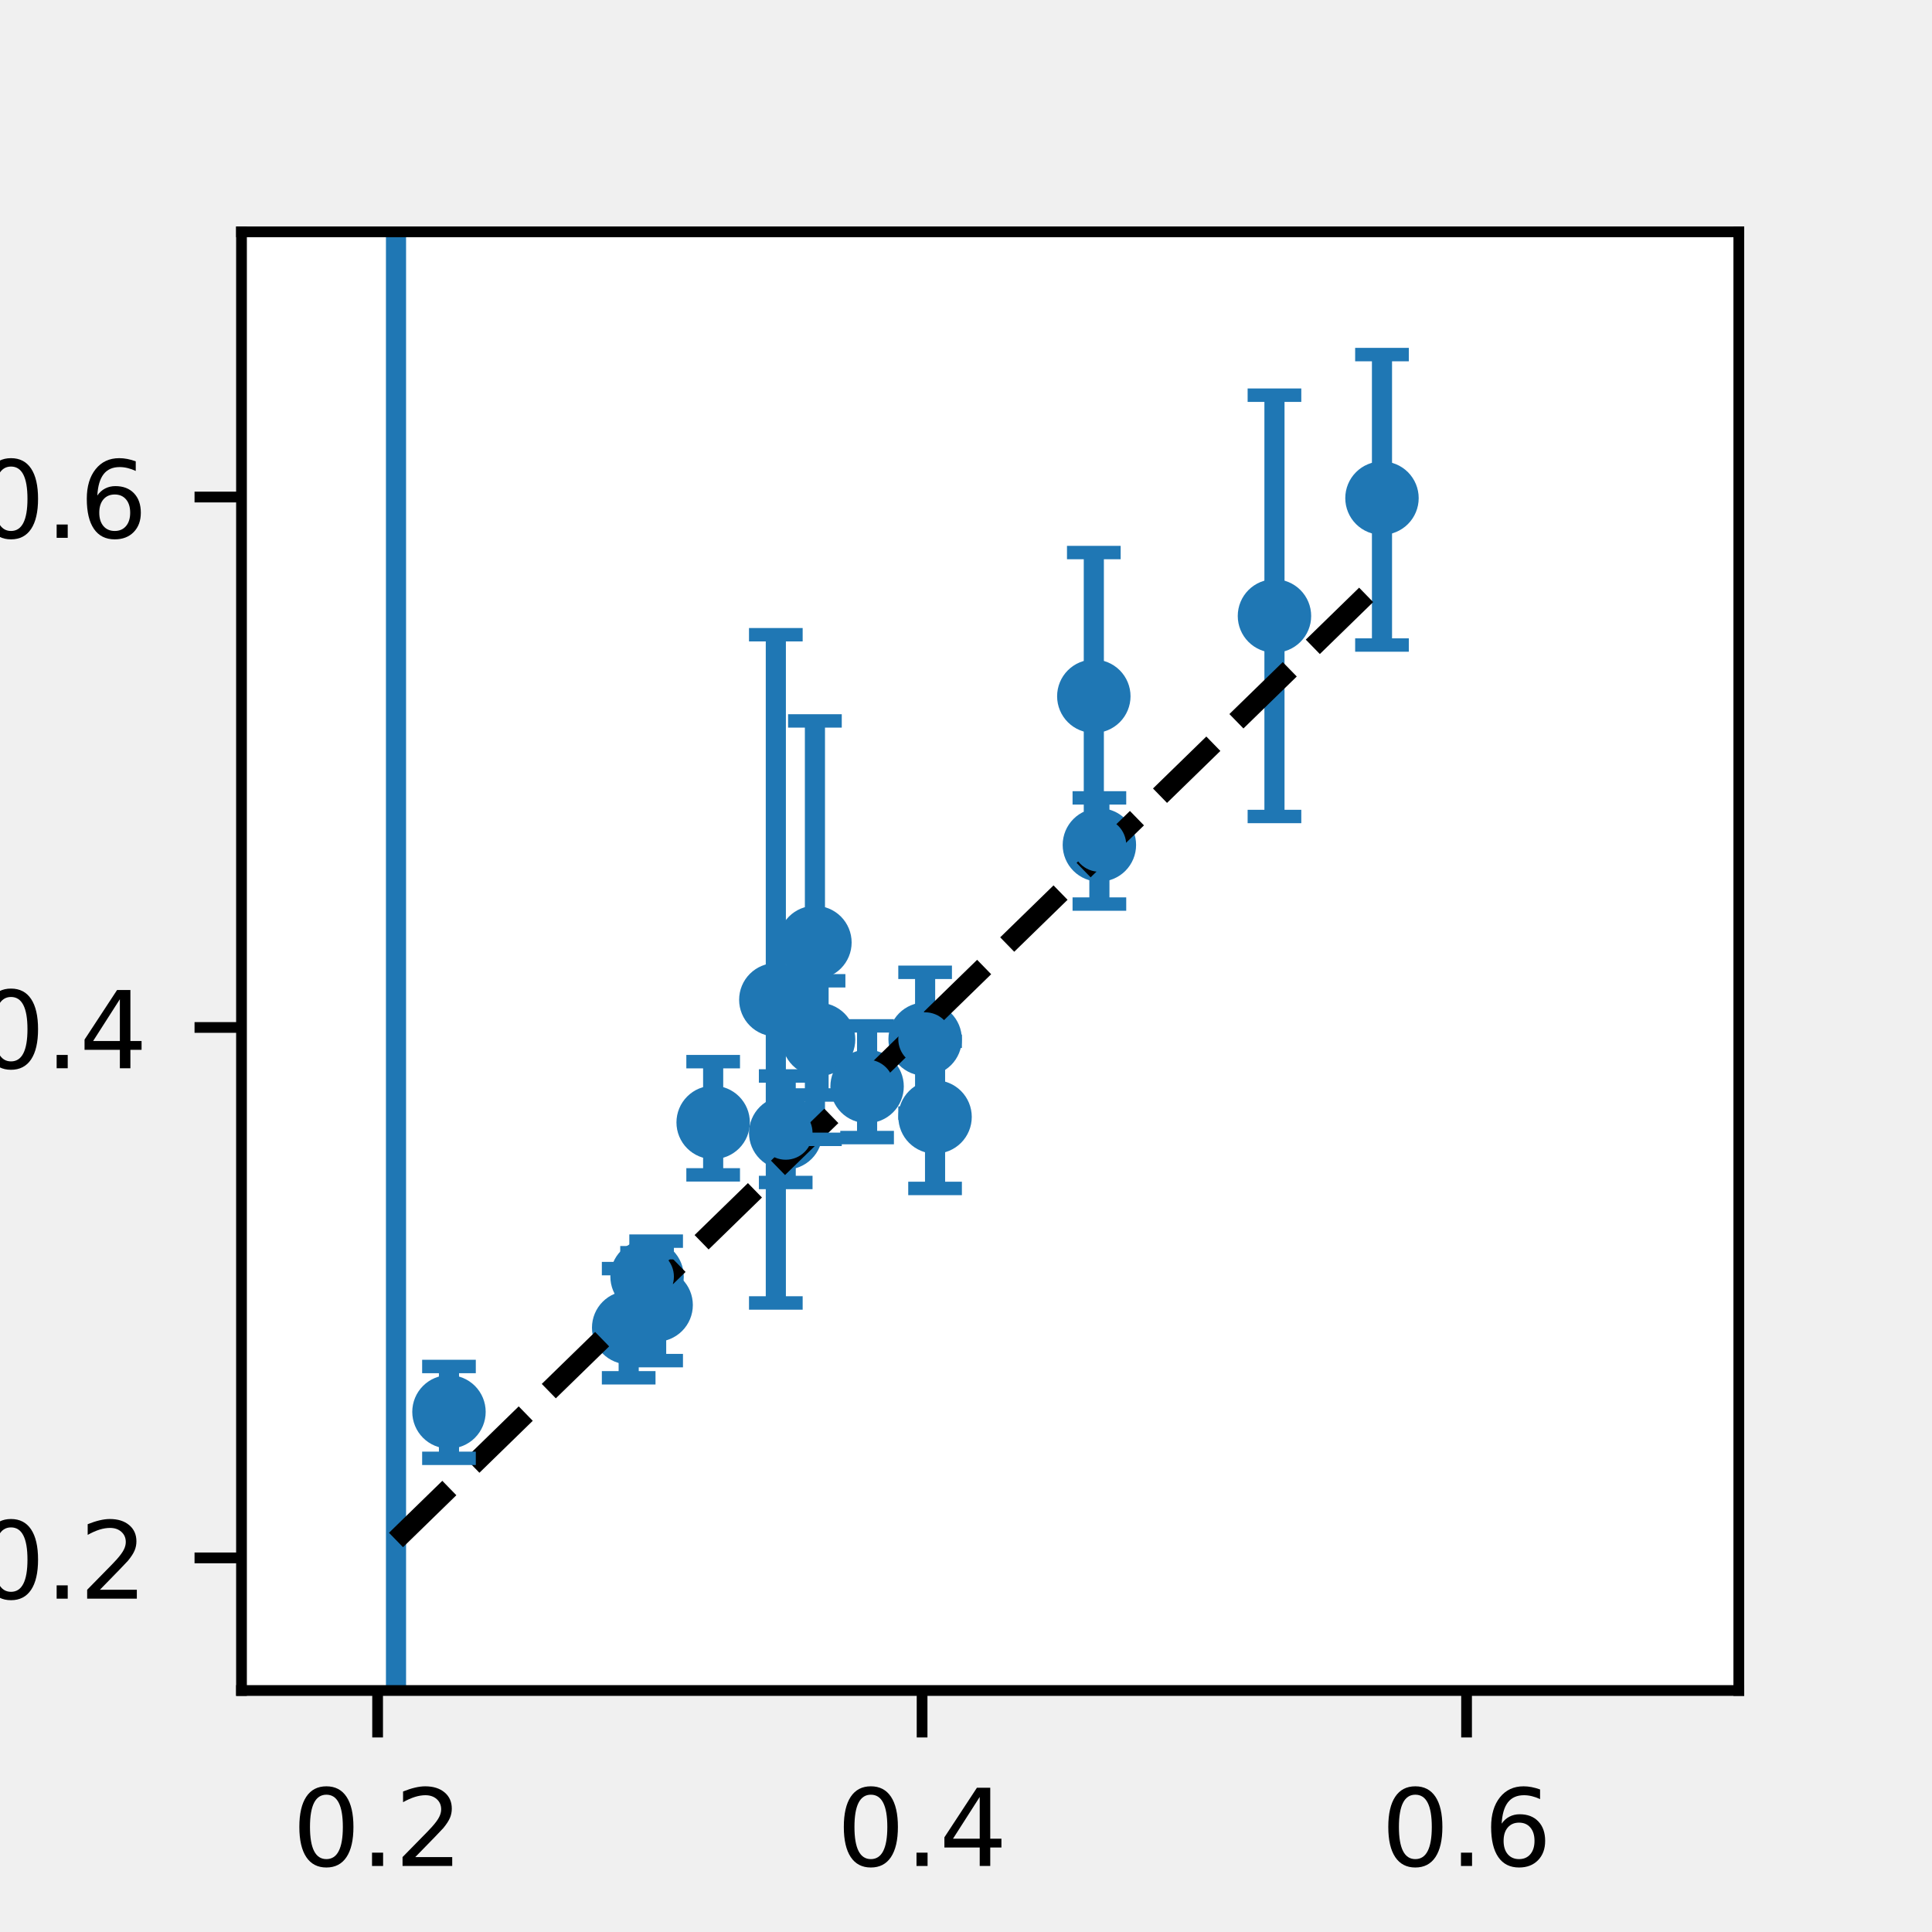
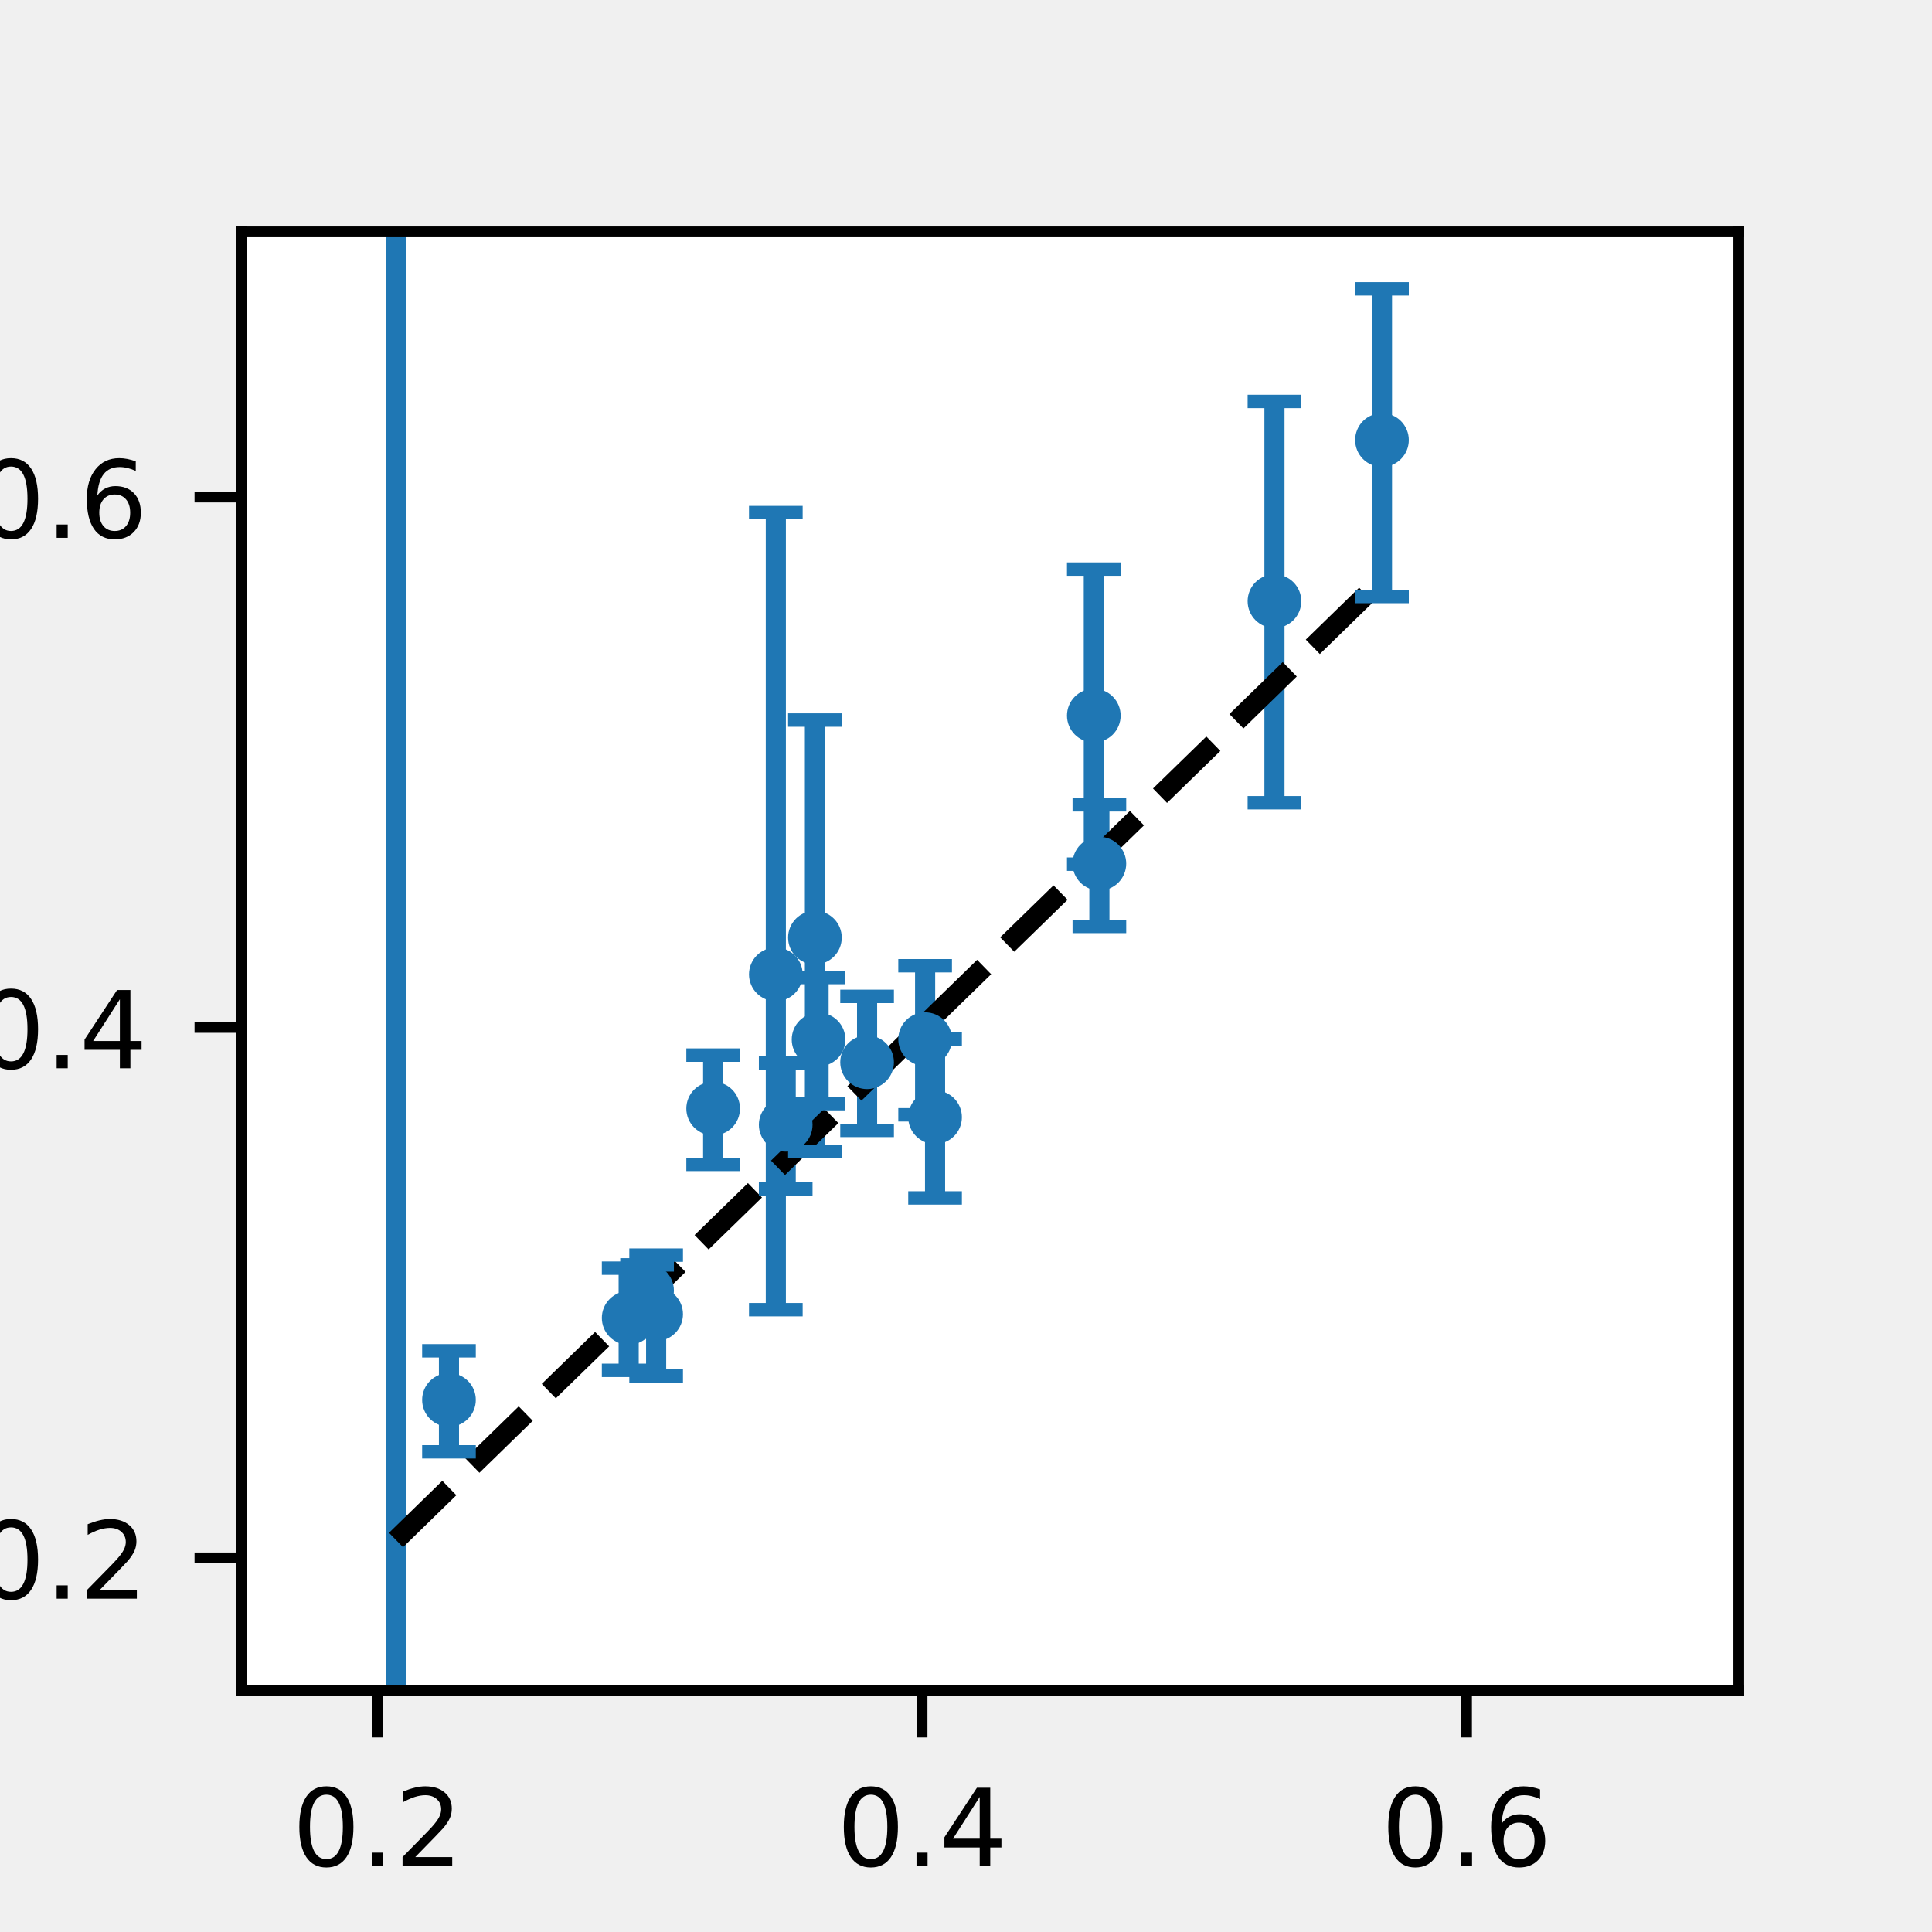
<svg xmlns="http://www.w3.org/2000/svg" xmlns:xlink="http://www.w3.org/1999/xlink" height="144pt" version="1.1" viewBox="0 0 144 144" width="144pt">
  <defs>
    <style type="text/css">*{stroke-linecap:butt;stroke-linejoin:round;}</style>
  </defs>
  <g id="figure_1">
    <g id="patch_1">
      <path d="M 0 144  L 144 144  L 144 0  L 0 0  z " style="fill:none;" />
    </g>
    <g id="axes_1">
      <g id="patch_2">
        <path d="M 18 126  L 129.6 126  L 129.6 17.28  L 18 17.28  z " style="fill:#ffffff;" />
      </g>
-       <g id="PathCollection_1">
-         <defs>
-           <path d="M 0 2.236  C 0.593 2.236 1.162 2 1.581 1.581  C 2 1.162 2.236 0.593 2.236 0  C 2.236 -0.593 2 -1.162 1.581 -1.581  C 1.162 -2 0.593 -2.236 0 -2.236  C -0.593 -2.236 -1.162 -2 -1.581 -1.581  C -2 -1.162 -2.236 -0.593 -2.236 0  C -2.236 0.593 -2 1.162 -1.581 1.581  C -1.162 2 -0.593 2.236 0 2.236  z " id="me55b3868bd" style="stroke:#1f77b4;" />
-         </defs>
-         <g clip-path="url(#pf1c32c39f8)">
-           <use style="fill:#1f77b4;stroke:#1f77b4;" x="61.011" xlink:href="#me55b3868bd" y="77.473" />
-           <use style="fill:#1f77b4;stroke:#1f77b4;" x="64.628" xlink:href="#me55b3868bd" y="80.976" />
-           <use style="fill:#1f77b4;stroke:#1f77b4;" x="53.155" xlink:href="#me55b3868bd" y="83.66" />
-           <use style="fill:#1f77b4;stroke:#1f77b4;" x="33.464" xlink:href="#me55b3868bd" y="105.232" />
-           <use style="fill:#1f77b4;stroke:#1f77b4;" x="60.74" xlink:href="#me55b3868bd" y="70.248" />
-           <use style="fill:#1f77b4;stroke:#1f77b4;" x="103.005" xlink:href="#me55b3868bd" y="37.127" />
-           <use style="fill:#1f77b4;stroke:#1f77b4;" x="81.942" xlink:href="#me55b3868bd" y="62.977" />
-           <use style="fill:#1f77b4;stroke:#1f77b4;" x="57.826" xlink:href="#me55b3868bd" y="74.517" />
-           <use style="fill:#1f77b4;stroke:#1f77b4;" x="48.229" xlink:href="#me55b3868bd" y="95.151" />
-           <use style="fill:#1f77b4;stroke:#1f77b4;" x="68.953" xlink:href="#me55b3868bd" y="77.451" />
-           <use style="fill:#1f77b4;stroke:#1f77b4;" x="94.991" xlink:href="#me55b3868bd" y="45.911" />
-           <use style="fill:#1f77b4;stroke:#1f77b4;" x="69.694" xlink:href="#me55b3868bd" y="83.249" />
-           <use style="fill:#1f77b4;stroke:#1f77b4;" x="58.562" xlink:href="#me55b3868bd" y="84.44" />
-           <use style="fill:#1f77b4;stroke:#1f77b4;" x="46.858" xlink:href="#me55b3868bd" y="98.957" />
-           <use style="fill:#1f77b4;stroke:#1f77b4;" x="48.905" xlink:href="#me55b3868bd" y="97.27" />
-           <use style="fill:#1f77b4;stroke:#1f77b4;" x="36.604" xlink:href="#me55b3868bd" y="-1" />
-           <use style="fill:#1f77b4;stroke:#1f77b4;" x="56.409" xlink:href="#me55b3868bd" y="-1" />
-           <use style="fill:#1f77b4;stroke:#1f77b4;" x="81.527" xlink:href="#me55b3868bd" y="51.895" />
-         </g>
-       </g>
      <g id="matplotlib.axis_1">
        <g id="xtick_1">
          <g id="line2d_1">
            <defs>
-               <path d="M 0 0  L 0 3.5  " id="ma7c8058ef3" style="stroke:#000000;stroke-width:0.8;" />
-             </defs>
-             <g>
-               <use style="stroke:#000000;stroke-width:0.8;" x="28.145" xlink:href="#ma7c8058ef3" y="126" />
+               <path d="M 0 0  L 0 3.5  " id="m4e2632695c" style="stroke:#000000;stroke-width:0.8;" />
+             </defs>
+             <g>
+               <use style="stroke:#000000;stroke-width:0.8;" x="28.145" xlink:href="#m4e2632695c" y="126" />
            </g>
          </g>
          <g id="text_1">
            <g transform="translate(21.78421 139.0788)scale(0.08 -0.08)">
              <defs>
                <path d="M 2034 4250  Q 1547 4250 1301 3770  Q 1056 3291 1056 2328  Q 1056 1369 1301 889  Q 1547 409 2034 409  Q 2525 409 2770 889  Q 3016 1369 3016 2328  Q 3016 3291 2770 3770  Q 2525 4250 2034 4250  z M 2034 4750  Q 2819 4750 3233 4129  Q 3647 3509 3647 2328  Q 3647 1150 3233 529  Q 2819 -91 2034 -91  Q 1250 -91 836 529  Q 422 1150 422 2328  Q 422 3509 836 4129  Q 1250 4750 2034 4750  z " id="DejaVuSans-30" transform="scale(0.015625)" />
                <path d="M 684 794  L 1344 794  L 1344 0  L 684 0  L 684 794  z " id="DejaVuSans-2e" transform="scale(0.015625)" />
                <path d="M 1228 531  L 3431 531  L 3431 0  L 469 0  L 469 531  Q 828 903 1448 1529  Q 2069 2156 2228 2338  Q 2531 2678 2651 2914  Q 2772 3150 2772 3378  Q 2772 3750 2511 3984  Q 2250 4219 1831 4219  Q 1534 4219 1204 4116  Q 875 4013 500 3803  L 500 4441  Q 881 4594 1212 4672  Q 1544 4750 1819 4750  Q 2544 4750 2975 4387  Q 3406 4025 3406 3419  Q 3406 3131 3298 2873  Q 3191 2616 2906 2266  Q 2828 2175 2409 1742  Q 1991 1309 1228 531  z " id="DejaVuSans-32" transform="scale(0.015625)" />
              </defs>
              <use xlink:href="#DejaVuSans-30" />
              <use x="63.623" xlink:href="#DejaVuSans-2e" />
              <use x="95.41" xlink:href="#DejaVuSans-32" />
            </g>
          </g>
        </g>
        <g id="xtick_2">
          <g id="line2d_2">
            <g>
-               <use style="stroke:#000000;stroke-width:0.8;" x="68.727" xlink:href="#ma7c8058ef3" y="126" />
+               <use style="stroke:#000000;stroke-width:0.8;" x="68.727" xlink:href="#m4e2632695c" y="126" />
            </g>
          </g>
          <g id="text_2">
            <g transform="translate(62.36602 139.0788)scale(0.08 -0.08)">
              <defs>
                <path d="M 2419 4116  L 825 1625  L 2419 1625  L 2419 4116  z M 2253 4666  L 3047 4666  L 3047 1625  L 3713 1625  L 3713 1100  L 3047 1100  L 3047 0  L 2419 0  L 2419 1100  L 313 1100  L 313 1709  L 2253 4666  z " id="DejaVuSans-34" transform="scale(0.015625)" />
              </defs>
              <use xlink:href="#DejaVuSans-30" />
              <use x="63.623" xlink:href="#DejaVuSans-2e" />
              <use x="95.41" xlink:href="#DejaVuSans-34" />
            </g>
          </g>
        </g>
        <g id="xtick_3">
          <g id="line2d_3">
            <g>
-               <use style="stroke:#000000;stroke-width:0.8;" x="109.309" xlink:href="#ma7c8058ef3" y="126" />
+               <use style="stroke:#000000;stroke-width:0.8;" x="109.309" xlink:href="#m4e2632695c" y="126" />
            </g>
          </g>
          <g id="text_3">
            <g transform="translate(102.9478 139.0788)scale(0.08 -0.08)">
              <defs>
                <path d="M 2113 2584  Q 1688 2584 1439 2293  Q 1191 2003 1191 1497  Q 1191 994 1439 701  Q 1688 409 2113 409  Q 2538 409 2786 701  Q 3034 994 3034 1497  Q 3034 2003 2786 2293  Q 2538 2584 2113 2584  z M 3366 4563  L 3366 3988  Q 3128 4100 2886 4159  Q 2644 4219 2406 4219  Q 1781 4219 1451 3797  Q 1122 3375 1075 2522  Q 1259 2794 1537 2939  Q 1816 3084 2150 3084  Q 2853 3084 3261 2657  Q 3669 2231 3669 1497  Q 3669 778 3244 343  Q 2819 -91 2113 -91  Q 1303 -91 875 529  Q 447 1150 447 2328  Q 447 3434 972 4092  Q 1497 4750 2381 4750  Q 2619 4750 2861 4703  Q 3103 4656 3366 4563  z " id="DejaVuSans-36" transform="scale(0.015625)" />
              </defs>
              <use xlink:href="#DejaVuSans-30" />
              <use x="63.623" xlink:href="#DejaVuSans-2e" />
              <use x="95.41" xlink:href="#DejaVuSans-36" />
            </g>
          </g>
        </g>
        <g id="text_4">
          <g transform="translate(55.04 150.8212)scale(0.08 -0.08)">
            <defs>
              <path d="M 2219 3044  Q 1744 3044 1422 2700  Q 1081 2341 969 1747  Q 844 1119 1044 756  Q 1241 397 1706 397  Q 2166 397 2503 759  Q 2844 1122 2966 1747  Q 3075 2319 2881 2700  Q 2700 3044 2219 3044  z M 2309 3503  L 4219 3500  L 4106 2925  L 3463 2925  Q 3706 2438 3575 1747  Q 3406 888 2884 400  Q 2359 -91 1609 -91  Q 856 -91 525 400  Q 194 888 363 1747  Q 528 2609 1050 3097  Q 1484 3503 2309 3503  z " id="DejaVuSans-Oblique-3c3" transform="scale(0.015625)" />
              <path d="M 3841 3500  L 2234 1784  L 3219 0  L 2559 0  L 1819 1388  L 531 0  L -166 0  L 1556 1844  L 641 3500  L 1300 3500  L 1972 2234  L 3144 3500  L 3841 3500  z " id="DejaVuSans-Oblique-78" transform="scale(0.015625)" />
              <path d="M 1588 -325  Q 1188 -997 936 -1164  Q 684 -1331 294 -1331  L -159 -1331  L -63 -850  L 269 -850  Q 509 -850 678 -719  Q 847 -588 1056 -206  L 1234 128  L 459 3500  L 1069 3500  L 1650 819  L 3256 3500  L 3859 3500  L 1588 -325  z " id="DejaVuSans-Oblique-79" transform="scale(0.015625)" />
              <path id="DejaVuSans-20" transform="scale(0.015625)" />
              <path d="M 1984 4856  Q 1566 4138 1362 3434  Q 1159 2731 1159 2009  Q 1159 1288 1364 580  Q 1569 -128 1984 -844  L 1484 -844  Q 1016 -109 783 600  Q 550 1309 550 2009  Q 550 2706 781 3412  Q 1013 4119 1484 4856  L 1984 4856  z " id="DejaVuSans-28" transform="scale(0.015625)" />
              <path d="M 1172 4494  L 1172 3500  L 2356 3500  L 2356 3053  L 1172 3053  L 1172 1153  Q 1172 725 1289 603  Q 1406 481 1766 481  L 2356 481  L 2356 0  L 1766 0  Q 1100 0 847 248  Q 594 497 594 1153  L 594 3053  L 172 3053  L 172 3500  L 594 3500  L 594 4494  L 1172 4494  z " id="DejaVuSans-74" transform="scale(0.015625)" />
              <path d="M 2631 2963  Q 2534 3019 2420 3045  Q 2306 3072 2169 3072  Q 1681 3072 1420 2755  Q 1159 2438 1159 1844  L 1159 0  L 581 0  L 581 3500  L 1159 3500  L 1159 2956  Q 1341 3275 1631 3429  Q 1922 3584 2338 3584  Q 2397 3584 2469 3576  Q 2541 3569 2628 3553  L 2631 2963  z " id="DejaVuSans-72" transform="scale(0.015625)" />
              <path d="M 544 1381  L 544 3500  L 1119 3500  L 1119 1403  Q 1119 906 1312 657  Q 1506 409 1894 409  Q 2359 409 2629 706  Q 2900 1003 2900 1516  L 2900 3500  L 3475 3500  L 3475 0  L 2900 0  L 2900 538  Q 2691 219 2414 64  Q 2138 -91 1772 -91  Q 1169 -91 856 284  Q 544 659 544 1381  z M 1991 3584  L 1991 3584  z " id="DejaVuSans-75" transform="scale(0.015625)" />
              <path d="M 3597 1894  L 3597 1613  L 953 1613  Q 991 1019 1311 708  Q 1631 397 2203 397  Q 2534 397 2845 478  Q 3156 559 3463 722  L 3463 178  Q 3153 47 2828 -22  Q 2503 -91 2169 -91  Q 1331 -91 842 396  Q 353 884 353 1716  Q 353 2575 817 3079  Q 1281 3584 2069 3584  Q 2775 3584 3186 3129  Q 3597 2675 3597 1894  z M 3022 2063  Q 3016 2534 2758 2815  Q 2500 3097 2075 3097  Q 1594 3097 1305 2825  Q 1016 2553 972 2059  L 3022 2063  z " id="DejaVuSans-65" transform="scale(0.015625)" />
              <path d="M 513 4856  L 1013 4856  Q 1481 4119 1714 3412  Q 1947 2706 1947 2009  Q 1947 1309 1714 600  Q 1481 -109 1013 -844  L 513 -844  Q 928 -128 1133 580  Q 1338 1288 1338 2009  Q 1338 2731 1133 3434  Q 928 4138 513 4856  z " id="DejaVuSans-29" transform="scale(0.015625)" />
            </defs>
            <use transform="translate(0 0.4375)" xlink:href="#DejaVuSans-Oblique-3c3" />
            <use transform="translate(67.85161 38.71875)scale(0.7)" xlink:href="#DejaVuSans-Oblique-78" />
            <use transform="translate(109.2774 38.71875)scale(0.7)" xlink:href="#DejaVuSans-Oblique-79" />
            <use transform="translate(153.4376 0.4375)" xlink:href="#DejaVuSans-20" />
            <use transform="translate(185.2247 0.4375)" xlink:href="#DejaVuSans-28" />
            <use transform="translate(224.2383 0.4375)" xlink:href="#DejaVuSans-74" />
            <use transform="translate(263.4473 0.4375)" xlink:href="#DejaVuSans-72" />
            <use transform="translate(304.5606 0.4375)" xlink:href="#DejaVuSans-75" />
            <use transform="translate(367.9395 0.4375)" xlink:href="#DejaVuSans-65" />
            <use transform="translate(429.4629 0.4375)" xlink:href="#DejaVuSans-29" />
          </g>
        </g>
      </g>
      <g id="matplotlib.axis_2">
        <g id="ytick_1">
          <g id="line2d_4">
            <defs>
-               <path d="M 0 0  L -3.5 0  " id="me564b86c12" style="stroke:#000000;stroke-width:0.8;" />
-             </defs>
-             <g>
-               <use style="stroke:#000000;stroke-width:0.8;" x="18" xlink:href="#me564b86c12" y="116.116" />
+               <path d="M 0 0  L -3.5 0  " id="m3eea74d94f" style="stroke:#000000;stroke-width:0.8;" />
+             </defs>
+             <g>
+               <use style="stroke:#000000;stroke-width:0.8;" x="18" xlink:href="#m3eea74d94f" y="116.116" />
            </g>
          </g>
          <g id="text_5">
            <g transform="translate(-1.7225 119.1557)scale(0.08 -0.08)">
              <use xlink:href="#DejaVuSans-30" />
              <use x="63.623" xlink:href="#DejaVuSans-2e" />
              <use x="95.41" xlink:href="#DejaVuSans-32" />
            </g>
          </g>
        </g>
        <g id="ytick_2">
          <g id="line2d_5">
            <g>
-               <use style="stroke:#000000;stroke-width:0.8;" x="18" xlink:href="#me564b86c12" y="76.582" />
+               <use style="stroke:#000000;stroke-width:0.8;" x="18" xlink:href="#m3eea74d94f" y="76.582" />
            </g>
          </g>
          <g id="text_6">
            <g transform="translate(-1.7225 79.62119)scale(0.08 -0.08)">
              <use xlink:href="#DejaVuSans-30" />
              <use x="63.623" xlink:href="#DejaVuSans-2e" />
              <use x="95.41" xlink:href="#DejaVuSans-34" />
            </g>
          </g>
        </g>
        <g id="ytick_3">
          <g id="line2d_6">
            <g>
-               <use style="stroke:#000000;stroke-width:0.8;" x="18" xlink:href="#me564b86c12" y="37.047" />
+               <use style="stroke:#000000;stroke-width:0.8;" x="18" xlink:href="#m3eea74d94f" y="37.047" />
            </g>
          </g>
          <g id="text_7">
            <g transform="translate(-1.7225 40.08665)scale(0.08 -0.08)">
              <use xlink:href="#DejaVuSans-30" />
              <use x="63.623" xlink:href="#DejaVuSans-2e" />
              <use x="95.41" xlink:href="#DejaVuSans-36" />
            </g>
          </g>
        </g>
        <g id="text_8">
          <g transform="translate(-7.38625 86.28)rotate(-90)scale(0.08 -0.08)">
            <defs>
              <path d="M 2375 4863  L 2375 4384  L 1825 4384  Q 1516 4384 1395 4259  Q 1275 4134 1275 3809  L 1275 3500  L 2222 3500  L 2222 3053  L 1275 3053  L 1275 0  L 697 0  L 697 3053  L 147 3053  L 147 3500  L 697 3500  L 697 3744  Q 697 4328 969 4595  Q 1241 4863 1831 4863  L 2375 4863  z " id="DejaVuSans-66" transform="scale(0.015625)" />
              <path d="M 603 3500  L 1178 3500  L 1178 0  L 603 0  L 603 3500  z M 603 4863  L 1178 4863  L 1178 4134  L 603 4134  L 603 4863  z " id="DejaVuSans-69" transform="scale(0.015625)" />
            </defs>
            <use transform="translate(0 0.4375)" xlink:href="#DejaVuSans-Oblique-3c3" />
            <use transform="translate(67.85161 38.71875)scale(0.7)" xlink:href="#DejaVuSans-Oblique-78" />
            <use transform="translate(109.2774 38.71875)scale(0.7)" xlink:href="#DejaVuSans-Oblique-79" />
            <use transform="translate(153.4376 0.4375)" xlink:href="#DejaVuSans-20" />
            <use transform="translate(185.2247 0.4375)" xlink:href="#DejaVuSans-28" />
            <use transform="translate(224.2383 0.4375)" xlink:href="#DejaVuSans-66" />
            <use transform="translate(259.4434 0.4375)" xlink:href="#DejaVuSans-69" />
            <use transform="translate(287.2266 0.4375)" xlink:href="#DejaVuSans-74" />
            <use transform="translate(326.4356 0.4375)" xlink:href="#DejaVuSans-29" />
          </g>
        </g>
      </g>
      <g id="LineCollection_1">
-         <path clip-path="url(#pf1c32c39f8)" d="M 61.011 81.613  L 61.011 73.101  " style="fill:none;stroke:#1f77b4;stroke-width:1.5;" />
-         <path clip-path="url(#pf1c32c39f8)" d="M 64.628 84.789  L 64.628 76.463  " style="fill:none;stroke:#1f77b4;stroke-width:1.5;" />
-         <path clip-path="url(#pf1c32c39f8)" d="M 53.155 87.567  L 53.155 79.129  " style="fill:none;stroke:#1f77b4;stroke-width:1.5;" />
-         <path clip-path="url(#pf1c32c39f8)" d="M 33.464 108.695  L 33.464 101.85  " style="fill:none;stroke:#1f77b4;stroke-width:1.5;" />
-         <path clip-path="url(#pf1c32c39f8)" d="M 60.74 84.919  L 60.74 53.732  " style="fill:none;stroke:#1f77b4;stroke-width:1.5;" />
-         <path clip-path="url(#pf1c32c39f8)" d="M 103.005 48.077  L 103.005 26.428  " style="fill:none;stroke:#1f77b4;stroke-width:1.5;" />
-         <path clip-path="url(#pf1c32c39f8)" d="M 81.942 67.384  L 81.942 59.47  " style="fill:none;stroke:#1f77b4;stroke-width:1.5;" />
-         <path clip-path="url(#pf1c32c39f8)" d="M 57.826 97.115  L 57.826 47.308  " style="fill:none;stroke:#1f77b4;stroke-width:1.5;" />
-         <path clip-path="url(#pf1c32c39f8)" d="M 48.229 96.973  L 48.229 93.37  " style="fill:none;stroke:#1f77b4;stroke-width:1.5;" />
-         <path clip-path="url(#pf1c32c39f8)" d="M 68.953 82.965  L 68.953 72.471  " style="fill:none;stroke:#1f77b4;stroke-width:1.5;" />
-         <path clip-path="url(#pf1c32c39f8)" d="M 94.991 60.857  L 94.991 29.455  " style="fill:none;stroke:#1f77b4;stroke-width:1.5;" />
-         <path clip-path="url(#pf1c32c39f8)" d="M 69.694 88.579  L 69.694 77.612  " style="fill:none;stroke:#1f77b4;stroke-width:1.5;" />
-         <path clip-path="url(#pf1c32c39f8)" d="M 58.562 88.135  L 58.562 80.196  " style="fill:none;stroke:#1f77b4;stroke-width:1.5;" />
-         <path clip-path="url(#pf1c32c39f8)" d="M 46.858 102.692  L 46.858 94.555  " style="fill:none;stroke:#1f77b4;stroke-width:1.5;" />
-         <path clip-path="url(#pf1c32c39f8)" d="M 48.905 101.412  L 48.905 92.507  " style="fill:none;stroke:#1f77b4;stroke-width:1.5;" />
-         <path clip-path="url(#pf1c32c39f8)" d="M 29.516 141.32  L 29.516 -1  " style="fill:none;stroke:#1f77b4;stroke-width:1.5;" />
-         <path clip-path="url(#pf1c32c39f8)" d="M 81.527 62.788  L 81.527 41.184  " style="fill:none;stroke:#1f77b4;stroke-width:1.5;" />
+         <path clip-path="url(#pd377630b3a)" d="M 61.011 82.261  L 61.011 72.861  " style="fill:none;stroke:#1f77b4;stroke-width:1.5;" />
+         <path clip-path="url(#pd377630b3a)" d="M 64.628 84.253  L 64.628 74.264  " style="fill:none;stroke:#1f77b4;stroke-width:1.5;" />
+         <path clip-path="url(#pd377630b3a)" d="M 53.155 86.787  L 53.155 78.641  " style="fill:none;stroke:#1f77b4;stroke-width:1.5;" />
+         <path clip-path="url(#pd377630b3a)" d="M 33.464 108.212  L 33.464 100.682  " style="fill:none;stroke:#1f77b4;stroke-width:1.5;" />
+         <path clip-path="url(#pd377630b3a)" d="M 60.74 85.833  L 60.74 53.67  " style="fill:none;stroke:#1f77b4;stroke-width:1.5;" />
+         <path clip-path="url(#pd377630b3a)" d="M 103.005 44.46  L 103.005 21.528  " style="fill:none;stroke:#1f77b4;stroke-width:1.5;" />
+         <path clip-path="url(#pd377630b3a)" d="M 81.942 69.049  L 81.942 59.987  " style="fill:none;stroke:#1f77b4;stroke-width:1.5;" />
+         <path clip-path="url(#pd377630b3a)" d="M 57.826 97.616  L 57.826 38.204  " style="fill:none;stroke:#1f77b4;stroke-width:1.5;" />
+         <path clip-path="url(#pd377630b3a)" d="M 48.229 98.226  L 48.229 94.277  " style="fill:none;stroke:#1f77b4;stroke-width:1.5;" />
+         <path clip-path="url(#pd377630b3a)" d="M 68.953 83.092  L 68.953 71.98  " style="fill:none;stroke:#1f77b4;stroke-width:1.5;" />
+         <path clip-path="url(#pd377630b3a)" d="M 94.991 59.83  L 94.991 29.922  " style="fill:none;stroke:#1f77b4;stroke-width:1.5;" />
+         <path clip-path="url(#pd377630b3a)" d="M 69.694 89.287  L 69.694 77.442  " style="fill:none;stroke:#1f77b4;stroke-width:1.5;" />
+         <path clip-path="url(#pd377630b3a)" d="M 58.562 88.621  L 58.562 79.241  " style="fill:none;stroke:#1f77b4;stroke-width:1.5;" />
+         <path clip-path="url(#pd377630b3a)" d="M 46.858 102.138  L 46.858 94.522  " style="fill:none;stroke:#1f77b4;stroke-width:1.5;" />
+         <path clip-path="url(#pd377630b3a)" d="M 48.905 102.559  L 48.905 93.549  " style="fill:none;stroke:#1f77b4;stroke-width:1.5;" />
+         <path clip-path="url(#pd377630b3a)" d="M 29.516 135.663  L 29.516 -1  " style="fill:none;stroke:#1f77b4;stroke-width:1.5;" />
+         <path clip-path="url(#pd377630b3a)" d="M 81.527 64.411  L 81.527 42.416  " style="fill:none;stroke:#1f77b4;stroke-width:1.5;" />
      </g>
      <g id="line2d_7">
-         <path clip-path="url(#pf1c32c39f8)" d="M 29.516 114.782  L 33.464 110.935  L 46.858 97.886  L 48.229 96.551  L 48.905 95.892  L 53.155 91.752  L 57.826 87.202  L 58.562 86.485  L 60.74 84.363  L 61.011 84.099  L 64.628 80.576  L 68.953 76.362  L 69.694 75.64  L 81.527 64.112  L 81.942 63.708  L 94.991 50.996  L 103.005 43.189  " style="fill:none;stroke:#000000;stroke-dasharray:5.55,2.4;stroke-dashoffset:0;stroke-width:1.5;" />
+         <path clip-path="url(#pd377630b3a)" d="M 29.516 114.782  L 33.464 110.935  L 46.858 97.886  L 48.229 96.551  L 48.905 95.892  L 53.155 91.752  L 57.826 87.202  L 58.562 86.485  L 60.74 84.363  L 61.011 84.099  L 64.628 80.576  L 68.953 76.362  L 69.694 75.64  L 81.527 64.112  L 81.942 63.708  L 94.991 50.996  L 103.005 43.189  " style="fill:none;stroke:#000000;stroke-dasharray:5.55,2.4;stroke-dashoffset:0;stroke-width:1.5;" />
      </g>
      <g id="line2d_8">
        <defs>
-           <path d="M 2 0  L -2 -0  " id="md1f15f28a2" style="stroke:#1f77b4;" />
+           <path d="M 2 0  L -2 -0  " id="m6ec40f0c50" style="stroke:#1f77b4;" />
        </defs>
-         <g clip-path="url(#pf1c32c39f8)">
-           <use style="fill:#1f77b4;stroke:#1f77b4;" x="61.011" xlink:href="#md1f15f28a2" y="81.613" />
-           <use style="fill:#1f77b4;stroke:#1f77b4;" x="64.628" xlink:href="#md1f15f28a2" y="84.789" />
-           <use style="fill:#1f77b4;stroke:#1f77b4;" x="53.155" xlink:href="#md1f15f28a2" y="87.567" />
-           <use style="fill:#1f77b4;stroke:#1f77b4;" x="33.464" xlink:href="#md1f15f28a2" y="108.695" />
-           <use style="fill:#1f77b4;stroke:#1f77b4;" x="60.74" xlink:href="#md1f15f28a2" y="84.919" />
-           <use style="fill:#1f77b4;stroke:#1f77b4;" x="103.005" xlink:href="#md1f15f28a2" y="48.077" />
-           <use style="fill:#1f77b4;stroke:#1f77b4;" x="81.942" xlink:href="#md1f15f28a2" y="67.384" />
-           <use style="fill:#1f77b4;stroke:#1f77b4;" x="57.826" xlink:href="#md1f15f28a2" y="97.115" />
-           <use style="fill:#1f77b4;stroke:#1f77b4;" x="48.229" xlink:href="#md1f15f28a2" y="96.973" />
-           <use style="fill:#1f77b4;stroke:#1f77b4;" x="68.953" xlink:href="#md1f15f28a2" y="82.965" />
-           <use style="fill:#1f77b4;stroke:#1f77b4;" x="94.991" xlink:href="#md1f15f28a2" y="60.857" />
-           <use style="fill:#1f77b4;stroke:#1f77b4;" x="69.694" xlink:href="#md1f15f28a2" y="88.579" />
-           <use style="fill:#1f77b4;stroke:#1f77b4;" x="58.562" xlink:href="#md1f15f28a2" y="88.135" />
-           <use style="fill:#1f77b4;stroke:#1f77b4;" x="46.858" xlink:href="#md1f15f28a2" y="102.692" />
-           <use style="fill:#1f77b4;stroke:#1f77b4;" x="48.905" xlink:href="#md1f15f28a2" y="101.412" />
-           <use style="fill:#1f77b4;stroke:#1f77b4;" x="29.516" xlink:href="#md1f15f28a2" y="141.32" />
-           <use style="fill:#1f77b4;stroke:#1f77b4;" x="81.527" xlink:href="#md1f15f28a2" y="62.788" />
+         <g clip-path="url(#pd377630b3a)">
+           <use style="fill:#1f77b4;stroke:#1f77b4;" x="61.011" xlink:href="#m6ec40f0c50" y="82.261" />
+           <use style="fill:#1f77b4;stroke:#1f77b4;" x="64.628" xlink:href="#m6ec40f0c50" y="84.253" />
+           <use style="fill:#1f77b4;stroke:#1f77b4;" x="53.155" xlink:href="#m6ec40f0c50" y="86.787" />
+           <use style="fill:#1f77b4;stroke:#1f77b4;" x="33.464" xlink:href="#m6ec40f0c50" y="108.212" />
+           <use style="fill:#1f77b4;stroke:#1f77b4;" x="60.74" xlink:href="#m6ec40f0c50" y="85.833" />
+           <use style="fill:#1f77b4;stroke:#1f77b4;" x="103.005" xlink:href="#m6ec40f0c50" y="44.46" />
+           <use style="fill:#1f77b4;stroke:#1f77b4;" x="81.942" xlink:href="#m6ec40f0c50" y="69.049" />
+           <use style="fill:#1f77b4;stroke:#1f77b4;" x="57.826" xlink:href="#m6ec40f0c50" y="97.616" />
+           <use style="fill:#1f77b4;stroke:#1f77b4;" x="48.229" xlink:href="#m6ec40f0c50" y="98.226" />
+           <use style="fill:#1f77b4;stroke:#1f77b4;" x="68.953" xlink:href="#m6ec40f0c50" y="83.092" />
+           <use style="fill:#1f77b4;stroke:#1f77b4;" x="94.991" xlink:href="#m6ec40f0c50" y="59.83" />
+           <use style="fill:#1f77b4;stroke:#1f77b4;" x="69.694" xlink:href="#m6ec40f0c50" y="89.287" />
+           <use style="fill:#1f77b4;stroke:#1f77b4;" x="58.562" xlink:href="#m6ec40f0c50" y="88.621" />
+           <use style="fill:#1f77b4;stroke:#1f77b4;" x="46.858" xlink:href="#m6ec40f0c50" y="102.138" />
+           <use style="fill:#1f77b4;stroke:#1f77b4;" x="48.905" xlink:href="#m6ec40f0c50" y="102.559" />
+           <use style="fill:#1f77b4;stroke:#1f77b4;" x="29.516" xlink:href="#m6ec40f0c50" y="135.663" />
+           <use style="fill:#1f77b4;stroke:#1f77b4;" x="81.527" xlink:href="#m6ec40f0c50" y="64.411" />
        </g>
      </g>
      <g id="line2d_9">
-         <g clip-path="url(#pf1c32c39f8)">
-           <use style="fill:#1f77b4;stroke:#1f77b4;" x="61.011" xlink:href="#md1f15f28a2" y="73.101" />
-           <use style="fill:#1f77b4;stroke:#1f77b4;" x="64.628" xlink:href="#md1f15f28a2" y="76.463" />
-           <use style="fill:#1f77b4;stroke:#1f77b4;" x="53.155" xlink:href="#md1f15f28a2" y="79.129" />
-           <use style="fill:#1f77b4;stroke:#1f77b4;" x="33.464" xlink:href="#md1f15f28a2" y="101.85" />
-           <use style="fill:#1f77b4;stroke:#1f77b4;" x="60.74" xlink:href="#md1f15f28a2" y="53.732" />
-           <use style="fill:#1f77b4;stroke:#1f77b4;" x="103.005" xlink:href="#md1f15f28a2" y="26.428" />
-           <use style="fill:#1f77b4;stroke:#1f77b4;" x="81.942" xlink:href="#md1f15f28a2" y="59.47" />
-           <use style="fill:#1f77b4;stroke:#1f77b4;" x="57.826" xlink:href="#md1f15f28a2" y="47.308" />
-           <use style="fill:#1f77b4;stroke:#1f77b4;" x="48.229" xlink:href="#md1f15f28a2" y="93.37" />
-           <use style="fill:#1f77b4;stroke:#1f77b4;" x="68.953" xlink:href="#md1f15f28a2" y="72.471" />
-           <use style="fill:#1f77b4;stroke:#1f77b4;" x="94.991" xlink:href="#md1f15f28a2" y="29.455" />
-           <use style="fill:#1f77b4;stroke:#1f77b4;" x="69.694" xlink:href="#md1f15f28a2" y="77.612" />
-           <use style="fill:#1f77b4;stroke:#1f77b4;" x="58.562" xlink:href="#md1f15f28a2" y="80.196" />
-           <use style="fill:#1f77b4;stroke:#1f77b4;" x="46.858" xlink:href="#md1f15f28a2" y="94.555" />
-           <use style="fill:#1f77b4;stroke:#1f77b4;" x="48.905" xlink:href="#md1f15f28a2" y="92.507" />
-           <use style="fill:#1f77b4;stroke:#1f77b4;" x="45.241" xlink:href="#md1f15f28a2" y="-1" />
-           <use style="fill:#1f77b4;stroke:#1f77b4;" x="76.58" xlink:href="#md1f15f28a2" y="-1" />
-           <use style="fill:#1f77b4;stroke:#1f77b4;" x="81.527" xlink:href="#md1f15f28a2" y="41.184" />
+         <g clip-path="url(#pd377630b3a)">
+           <use style="fill:#1f77b4;stroke:#1f77b4;" x="61.011" xlink:href="#m6ec40f0c50" y="72.861" />
+           <use style="fill:#1f77b4;stroke:#1f77b4;" x="64.628" xlink:href="#m6ec40f0c50" y="74.264" />
+           <use style="fill:#1f77b4;stroke:#1f77b4;" x="53.155" xlink:href="#m6ec40f0c50" y="78.641" />
+           <use style="fill:#1f77b4;stroke:#1f77b4;" x="33.464" xlink:href="#m6ec40f0c50" y="100.682" />
+           <use style="fill:#1f77b4;stroke:#1f77b4;" x="60.74" xlink:href="#m6ec40f0c50" y="53.67" />
+           <use style="fill:#1f77b4;stroke:#1f77b4;" x="103.005" xlink:href="#m6ec40f0c50" y="21.528" />
+           <use style="fill:#1f77b4;stroke:#1f77b4;" x="81.942" xlink:href="#m6ec40f0c50" y="59.987" />
+           <use style="fill:#1f77b4;stroke:#1f77b4;" x="57.826" xlink:href="#m6ec40f0c50" y="38.204" />
+           <use style="fill:#1f77b4;stroke:#1f77b4;" x="48.229" xlink:href="#m6ec40f0c50" y="94.277" />
+           <use style="fill:#1f77b4;stroke:#1f77b4;" x="68.953" xlink:href="#m6ec40f0c50" y="71.98" />
+           <use style="fill:#1f77b4;stroke:#1f77b4;" x="94.991" xlink:href="#m6ec40f0c50" y="29.922" />
+           <use style="fill:#1f77b4;stroke:#1f77b4;" x="69.694" xlink:href="#m6ec40f0c50" y="77.442" />
+           <use style="fill:#1f77b4;stroke:#1f77b4;" x="58.562" xlink:href="#m6ec40f0c50" y="79.241" />
+           <use style="fill:#1f77b4;stroke:#1f77b4;" x="46.858" xlink:href="#m6ec40f0c50" y="94.522" />
+           <use style="fill:#1f77b4;stroke:#1f77b4;" x="48.905" xlink:href="#m6ec40f0c50" y="93.549" />
+           <use style="fill:#1f77b4;stroke:#1f77b4;" x="45.197" xlink:href="#m6ec40f0c50" y="-1" />
+           <use style="fill:#1f77b4;stroke:#1f77b4;" x="76.433" xlink:href="#m6ec40f0c50" y="-1" />
+           <use style="fill:#1f77b4;stroke:#1f77b4;" x="81.527" xlink:href="#m6ec40f0c50" y="42.416" />
        </g>
      </g>
      <g id="line2d_10">
        <defs>
-           <path d="M 0 1.5  C 0.398 1.5 0.779 1.342 1.061 1.061  C 1.342 0.779 1.5 0.398 1.5 0  C 1.5 -0.398 1.342 -0.779 1.061 -1.061  C 0.779 -1.342 0.398 -1.5 0 -1.5  C -0.398 -1.5 -0.779 -1.342 -1.061 -1.061  C -1.342 -0.779 -1.5 -0.398 -1.5 0  C -1.5 0.398 -1.342 0.779 -1.061 1.061  C -0.779 1.342 -0.398 1.5 0 1.5  z " id="me72e320308" style="stroke:#1f77b4;" />
+           <path d="M 0 1.5  C 0.398 1.5 0.779 1.342 1.061 1.061  C 1.342 0.779 1.5 0.398 1.5 0  C 1.5 -0.398 1.342 -0.779 1.061 -1.061  C 0.779 -1.342 0.398 -1.5 0 -1.5  C -0.398 -1.5 -0.779 -1.342 -1.061 -1.061  C -1.342 -0.779 -1.5 -0.398 -1.5 0  C -1.5 0.398 -1.342 0.779 -1.061 1.061  C -0.779 1.342 -0.398 1.5 0 1.5  z " id="meb529baf22" style="stroke:#1f77b4;" />
        </defs>
-         <g clip-path="url(#pf1c32c39f8)">
-           <use style="fill:#1f77b4;stroke:#1f77b4;" x="61.011" xlink:href="#me72e320308" y="77.473" />
-           <use style="fill:#1f77b4;stroke:#1f77b4;" x="64.628" xlink:href="#me72e320308" y="80.976" />
-           <use style="fill:#1f77b4;stroke:#1f77b4;" x="53.155" xlink:href="#me72e320308" y="83.66" />
-           <use style="fill:#1f77b4;stroke:#1f77b4;" x="33.464" xlink:href="#me72e320308" y="105.232" />
-           <use style="fill:#1f77b4;stroke:#1f77b4;" x="60.74" xlink:href="#me72e320308" y="70.248" />
-           <use style="fill:#1f77b4;stroke:#1f77b4;" x="103.005" xlink:href="#me72e320308" y="37.127" />
-           <use style="fill:#1f77b4;stroke:#1f77b4;" x="81.942" xlink:href="#me72e320308" y="62.977" />
-           <use style="fill:#1f77b4;stroke:#1f77b4;" x="57.826" xlink:href="#me72e320308" y="74.517" />
-           <use style="fill:#1f77b4;stroke:#1f77b4;" x="48.229" xlink:href="#me72e320308" y="95.151" />
-           <use style="fill:#1f77b4;stroke:#1f77b4;" x="68.953" xlink:href="#me72e320308" y="77.451" />
-           <use style="fill:#1f77b4;stroke:#1f77b4;" x="94.991" xlink:href="#me72e320308" y="45.911" />
-           <use style="fill:#1f77b4;stroke:#1f77b4;" x="69.694" xlink:href="#me72e320308" y="83.249" />
-           <use style="fill:#1f77b4;stroke:#1f77b4;" x="58.562" xlink:href="#me72e320308" y="84.44" />
-           <use style="fill:#1f77b4;stroke:#1f77b4;" x="46.858" xlink:href="#me72e320308" y="98.957" />
-           <use style="fill:#1f77b4;stroke:#1f77b4;" x="48.905" xlink:href="#me72e320308" y="97.27" />
-           <use style="fill:#1f77b4;stroke:#1f77b4;" x="36.604" xlink:href="#me72e320308" y="-1" />
-           <use style="fill:#1f77b4;stroke:#1f77b4;" x="56.409" xlink:href="#me72e320308" y="-1" />
-           <use style="fill:#1f77b4;stroke:#1f77b4;" x="81.527" xlink:href="#me72e320308" y="51.895" />
+         <g clip-path="url(#pd377630b3a)">
+           <use style="fill:#1f77b4;stroke:#1f77b4;" x="61.011" xlink:href="#meb529baf22" y="77.48" />
+           <use style="fill:#1f77b4;stroke:#1f77b4;" x="64.628" xlink:href="#meb529baf22" y="79.173" />
+           <use style="fill:#1f77b4;stroke:#1f77b4;" x="53.155" xlink:href="#meb529baf22" y="82.626" />
+           <use style="fill:#1f77b4;stroke:#1f77b4;" x="33.464" xlink:href="#meb529baf22" y="104.341" />
+           <use style="fill:#1f77b4;stroke:#1f77b4;" x="60.74" xlink:href="#meb529baf22" y="69.885" />
+           <use style="fill:#1f77b4;stroke:#1f77b4;" x="103.005" xlink:href="#meb529baf22" y="32.798" />
+           <use style="fill:#1f77b4;stroke:#1f77b4;" x="81.942" xlink:href="#meb529baf22" y="64.373" />
+           <use style="fill:#1f77b4;stroke:#1f77b4;" x="57.826" xlink:href="#meb529baf22" y="72.623" />
+           <use style="fill:#1f77b4;stroke:#1f77b4;" x="48.229" xlink:href="#meb529baf22" y="96.191" />
+           <use style="fill:#1f77b4;stroke:#1f77b4;" x="68.953" xlink:href="#meb529baf22" y="77.453" />
+           <use style="fill:#1f77b4;stroke:#1f77b4;" x="94.991" xlink:href="#meb529baf22" y="44.81" />
+           <use style="fill:#1f77b4;stroke:#1f77b4;" x="69.694" xlink:href="#meb529baf22" y="83.271" />
+           <use style="fill:#1f77b4;stroke:#1f77b4;" x="58.562" xlink:href="#meb529baf22" y="83.837" />
+           <use style="fill:#1f77b4;stroke:#1f77b4;" x="46.858" xlink:href="#meb529baf22" y="98.232" />
+           <use style="fill:#1f77b4;stroke:#1f77b4;" x="48.905" xlink:href="#meb529baf22" y="97.952" />
+           <use style="fill:#1f77b4;stroke:#1f77b4;" x="36.989" xlink:href="#meb529baf22" y="-1" />
+           <use style="fill:#1f77b4;stroke:#1f77b4;" x="57.247" xlink:href="#meb529baf22" y="-1" />
+           <use style="fill:#1f77b4;stroke:#1f77b4;" x="81.527" xlink:href="#meb529baf22" y="53.337" />
        </g>
      </g>
      <g id="patch_3">
        <path d="M 18 126  L 18 17.28  " style="fill:none;stroke:#000000;stroke-linecap:square;stroke-linejoin:miter;stroke-width:0.8;" />
      </g>
      <g id="patch_4">
        <path d="M 129.6 126  L 129.6 17.28  " style="fill:none;stroke:#000000;stroke-linecap:square;stroke-linejoin:miter;stroke-width:0.8;" />
      </g>
      <g id="patch_5">
        <path d="M 18 126  L 129.6 126  " style="fill:none;stroke:#000000;stroke-linecap:square;stroke-linejoin:miter;stroke-width:0.8;" />
      </g>
      <g id="patch_6">
        <path d="M 18 17.28  L 129.6 17.28  " style="fill:none;stroke:#000000;stroke-linecap:square;stroke-linejoin:miter;stroke-width:0.8;" />
      </g>
    </g>
  </g>
  <defs>
-     <clipPath id="pf1c32c39f8">
+     <clipPath id="pd377630b3a">
      <rect height="108.72" width="111.6" x="18" y="17.28" />
    </clipPath>
  </defs>
</svg>
